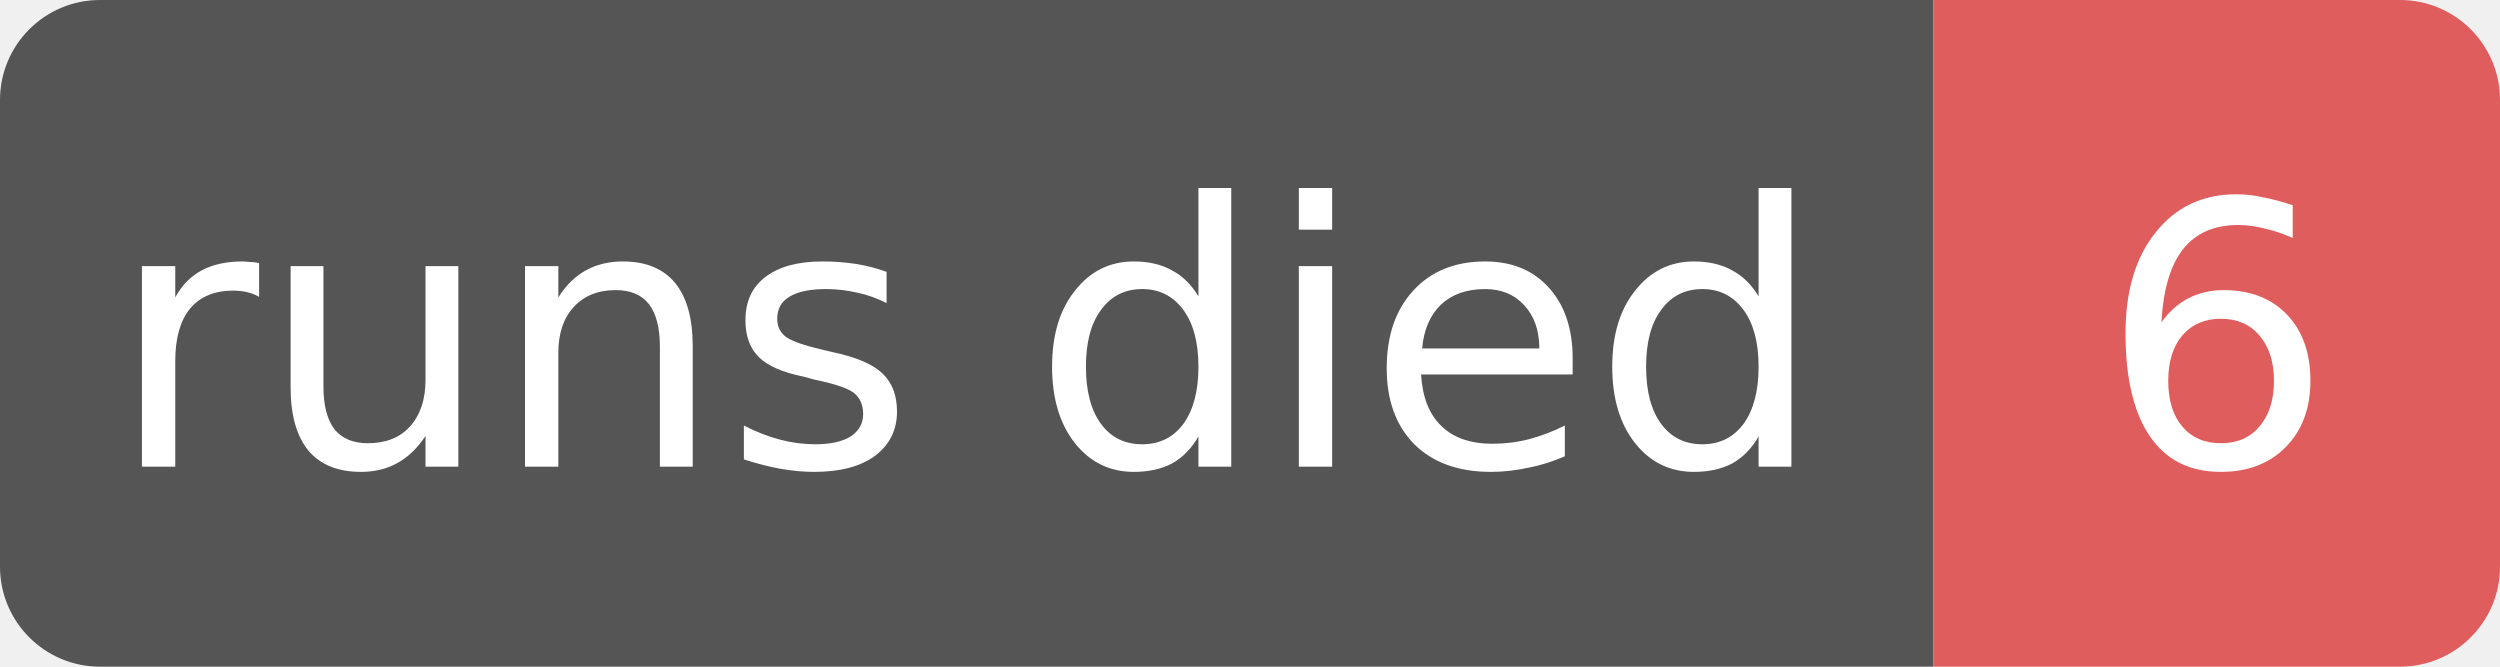
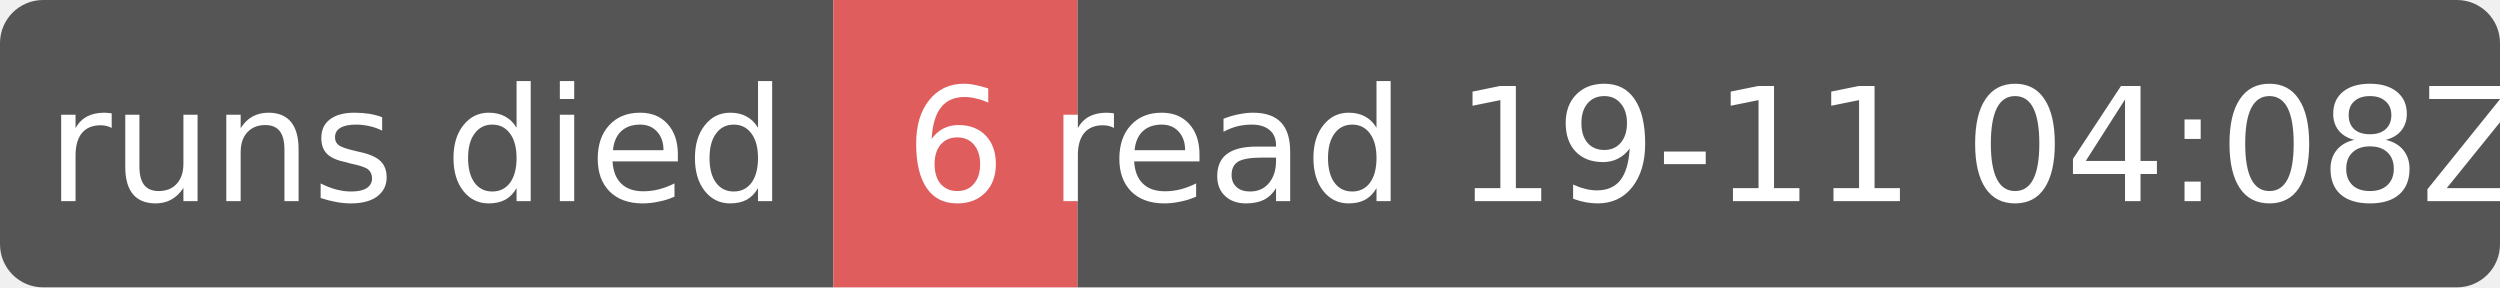
- <svg xmlns="http://www.w3.org/2000/svg" width="75" height="20" role="img" aria-label="Runs that died in the audit window: 6">
+ <svg xmlns="http://www.w3.org/2000/svg" width="174" height="20" role="img" aria-label="Runs that died in the audit window: 6; audit read 2026-11-19T04:08:41.337Z">
  <clipPath id="r">
-     <rect width="75" height="20" rx="3" />
+     <rect width="174" height="20" rx="3" />
  </clipPath>
  <g clip-path="url(#r)">
    <rect width="58" height="20" fill="#555" />
    <rect x="58" width="17" height="20" fill="#e05d5d" />
+     <rect x="75" width="99" height="20" fill="#555" />
  </g>
  <g fill="#fff" text-anchor="middle" font-family="Verdana,DejaVu Sans,sans-serif" font-size="11">
    <text x="29.0" y="14">runs died</text>
    <text x="66.5" y="14">6</text>
+     <text x="124.5" y="14">read 19-11 04:08Z</text>
  </g>
</svg>
